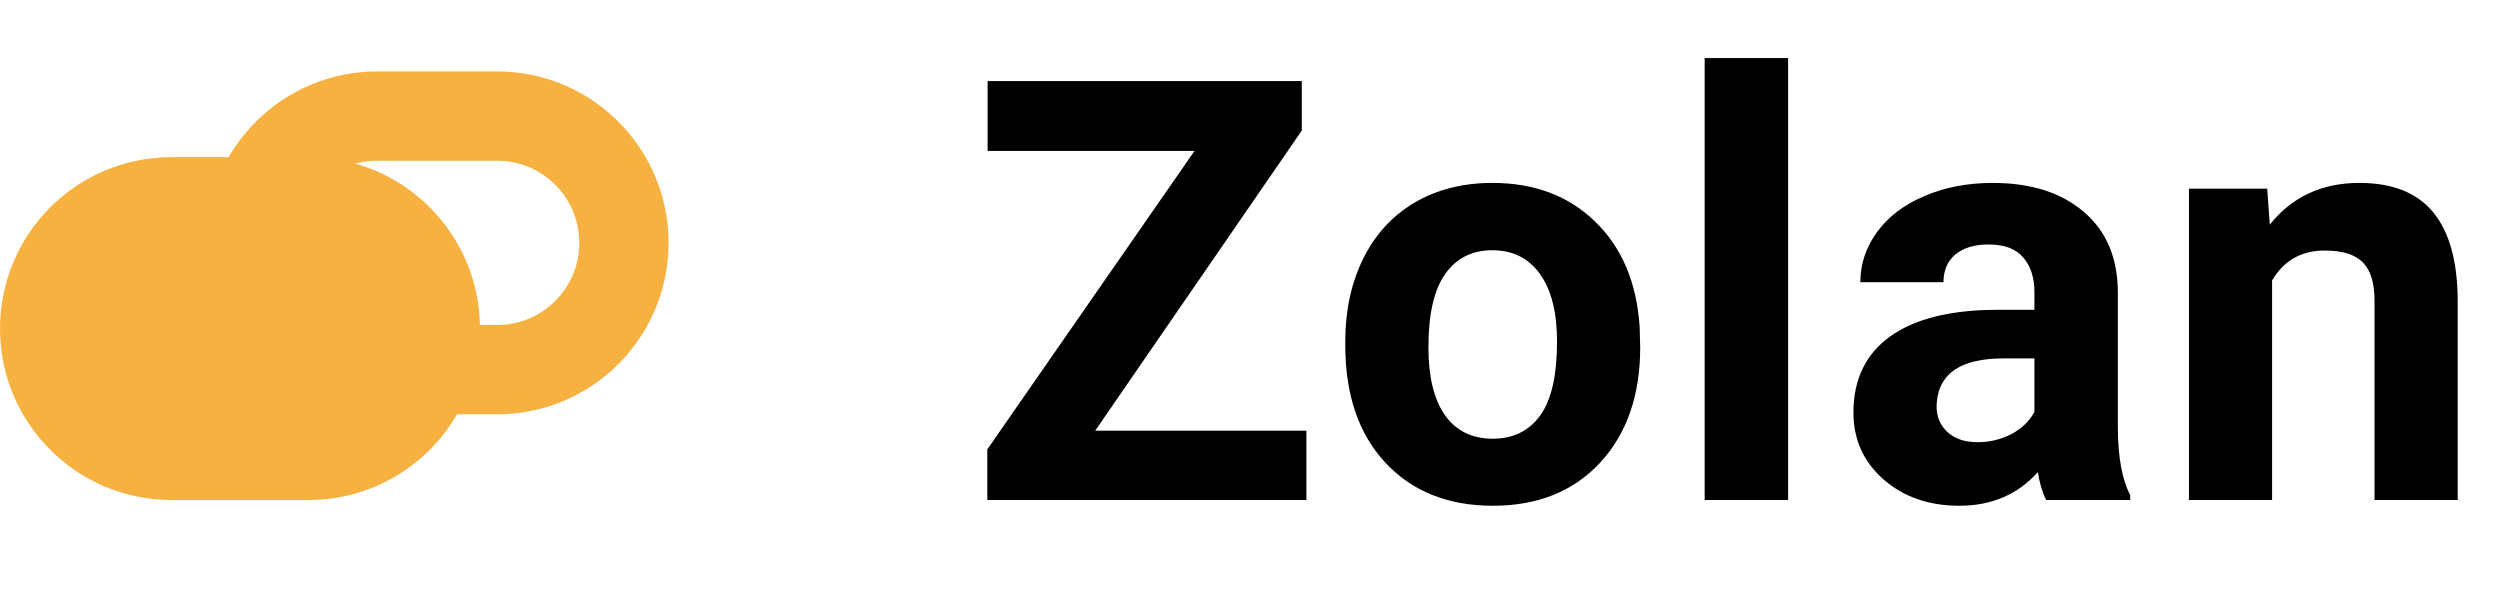
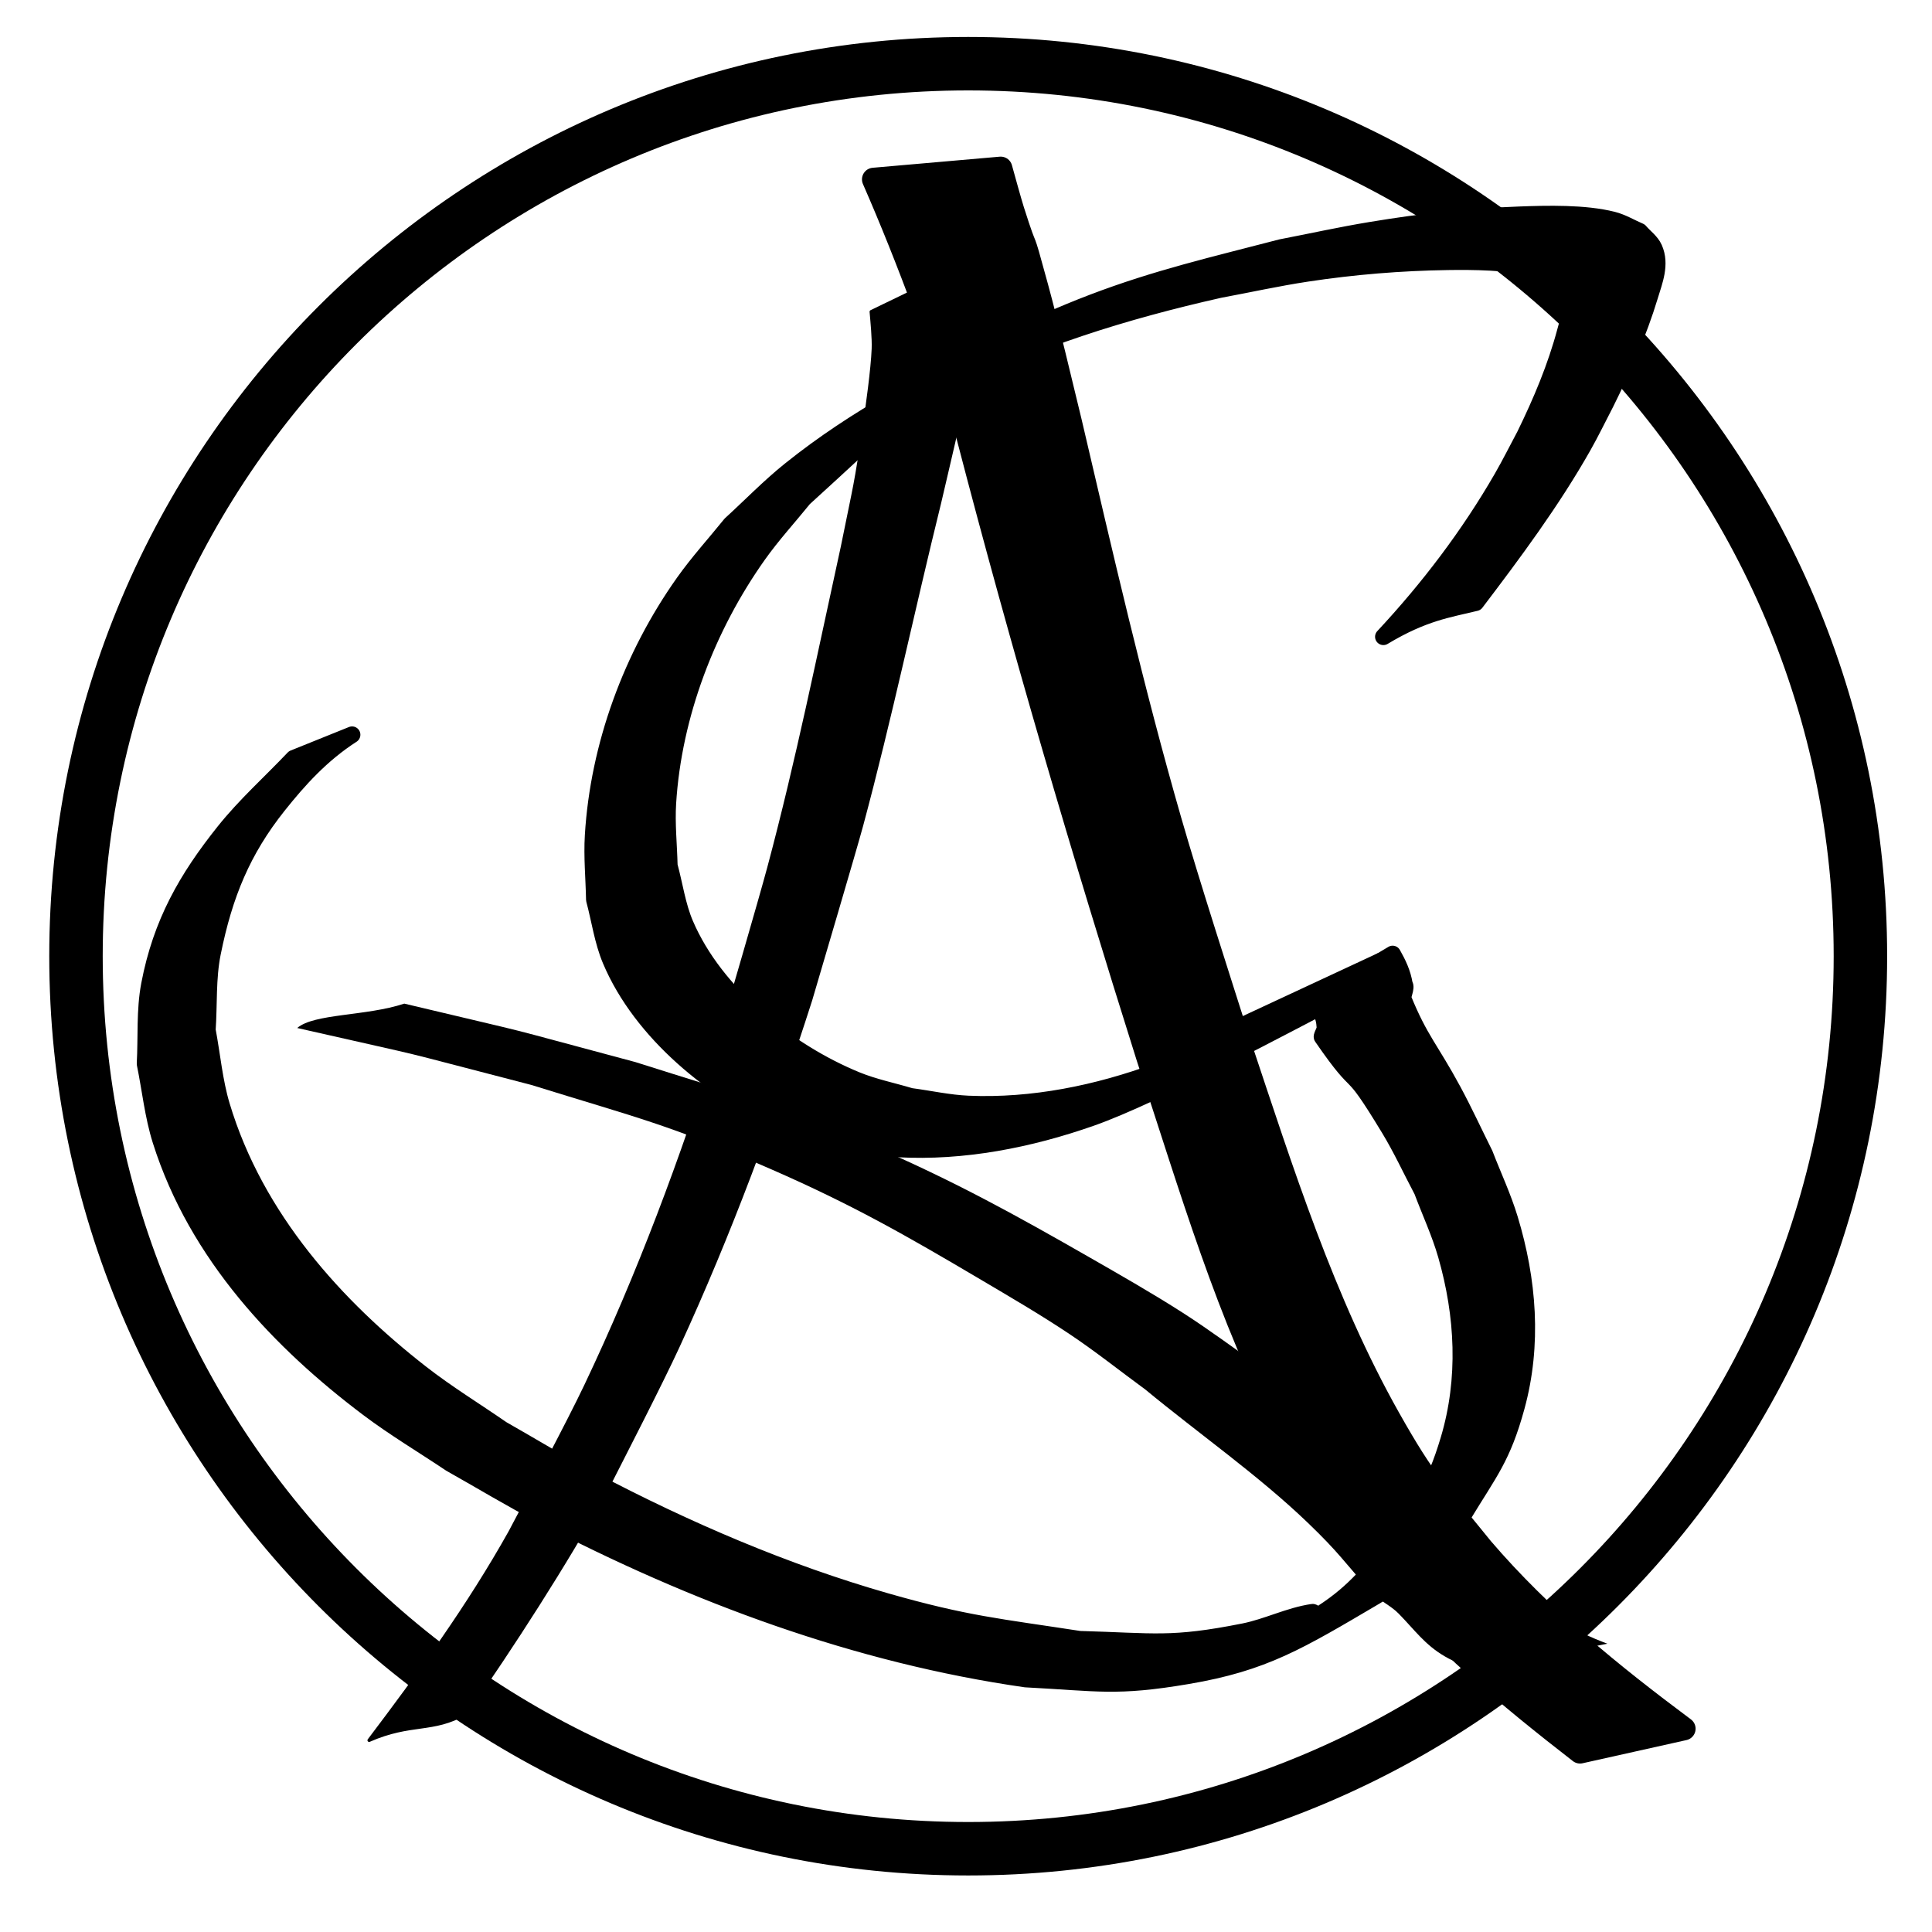
- <svg xmlns="http://www.w3.org/2000/svg" width="140" height="33" fill="none">
-   <rect y="8.8" width="26.88" height="19.2" rx="9.6" fill="#F6B141" />
-   <rect x="14.02" y="6.5" width="20.92" height="14.2" rx="7.1" stroke="#F6B141" stroke-width="5" />
-   <path d="M61.332 24.117h11.827V28H55.29v-2.836l11.602-16.71H55.306V4.54H72.9v2.772L61.332 24.117zm14.003-4.995c0-1.73.333-3.271.999-4.625.666-1.353 1.622-2.4 2.868-3.142 1.257-.741 2.713-1.112 4.367-1.112 2.352 0 4.27.72 5.752 2.16 1.493 1.439 2.326 3.394 2.498 5.865l.032 1.192c0 2.675-.746 4.823-2.24 6.445-1.493 1.612-3.496 2.417-6.01 2.417s-4.522-.805-6.026-2.417c-1.493-1.611-2.24-3.803-2.24-6.574v-.21zm4.657.338c0 1.654.311 2.922.934 3.803.623.87 1.515 1.305 2.675 1.305 1.128 0 2.009-.43 2.643-1.29.633-.87.95-2.255.95-4.156 0-1.622-.317-2.88-.95-3.77-.634-.893-1.526-1.338-2.675-1.338-1.139 0-2.02.446-2.643 1.337-.623.88-.934 2.25-.934 4.109zM100.134 28h-4.673V3.25h4.673V28zm14.454 0c-.215-.419-.371-.94-.467-1.563-1.128 1.257-2.595 1.885-4.399 1.885-1.708 0-3.126-.494-4.254-1.482-1.117-.988-1.676-2.235-1.676-3.738 0-1.848.682-3.266 2.046-4.254 1.375-.989 3.357-1.488 5.946-1.499h2.143v-.999c0-.806-.209-1.45-.628-1.934-.408-.483-1.058-.725-1.95-.725-.784 0-1.402.188-1.853.564-.44.376-.661.892-.661 1.547h-4.656c0-1.01.311-1.944.934-2.803.623-.86 1.504-1.531 2.643-2.015 1.139-.494 2.417-.74 3.835-.74 2.148 0 3.851.542 5.108 1.627 1.267 1.074 1.901 2.588 1.901 4.544v7.557c.011 1.654.242 2.905.693 3.754V28h-4.705zm-3.851-3.239a4.07 4.07 0 0 0 1.901-.45c.58-.313 1.01-.726 1.289-1.242v-2.997h-1.74c-2.331 0-3.572.806-3.722 2.417l-.016.274c0 .58.204 1.058.612 1.434.408.376.967.564 1.676.564zm16.226-14.196l.145 2.015c1.246-1.558 2.917-2.337 5.012-2.337 1.847 0 3.222.543 4.125 1.628.902 1.085 1.364 2.707 1.385 4.866V28h-4.656V16.85c0-.989-.215-1.703-.645-2.144-.43-.45-1.144-.676-2.143-.676-1.311 0-2.293.558-2.949 1.676V28h-4.656V10.565h4.382z" fill="#000" />
+ <svg xmlns="http://www.w3.org/2000/svg" width="531.496" height="531.496" id="svg2" version="1.1">
+   <defs id="defs4">
+     <marker orient="auto" refY="0" refX="0" id="SquareS" style="overflow:visible">
+       <path id="path3266" d="M -5,-5 -5,5 5,5 5,-5 -5,-5 z" style="fill-rule:evenodd;stroke:#000000;stroke-width:1pt;marker-start:none" transform="scale(0.2,0.2)" />
+     </marker>
+     <marker orient="auto" refY="0" refX="0" id="Arrow1Lend" style="overflow:visible">
+       <path id="path3192" d="M 0,0 5,-5 -12.5,0 5,5 0,0 z" style="fill-rule:evenodd;stroke:#000000;stroke-width:1pt;marker-start:none" transform="matrix(-0.8,0,0,-0.8,-10,0)" />
+     </marker>
+     <marker orient="auto" refY="0" refX="0" id="DotS" style="overflow:visible">
+       <path id="path3257" d="m -2.5,-1 c 0,2.76 -2.24,5 -5,5 -2.76,0 -5,-2.24 -5,-5 0,-2.76 2.24,-5 5,-5 2.76,0 5,2.24 5,5 z" style="fill-rule:evenodd;stroke:#000000;stroke-width:1pt;marker-start:none;marker-end:none" transform="matrix(0.2,0,0,0.2,1.48,0.2)" />
+     </marker>
+     <marker orient="auto" refY="0" refX="0" id="Arrow2Sstart" style="overflow:visible">
+       <path id="path3219" style="font-size:12px;fill-rule:evenodd;stroke-width:0.625;stroke-linejoin:round" d="M 8.719,4.034 -2.207,0.016 8.719,-4.002 c -1.745,2.372 -1.735,5.617 -6e-7,8.035 z" transform="matrix(0.3,0,0,0.3,-0.69,0)" />
+     </marker>
+   </defs>
+   <g id="layer1" transform="translate(-119.1027,-57.55086)">
+     <g id="g3800" transform="translate(10,-12)">
+       <flowRoot style="font-style:normal;font-variant:normal;font-weight:200;font-stretch:normal;line-height:0.01%;font-family:BlackChancery;-inkscape-font-specification:'BlackChancery Ultra-Light';fill:#000000;fill-opacity:1;stroke:none" id="flowRoot6796" xml:space="preserve">
+         <flowRegion id="flowRegion6798">
+           <rect y="535.934" x="622.143" height="147.857" width="110.714" id="rect6800" />
+         </flowRegion>
+         <flowPara id="flowPara6802" style="font-size:72px;line-height:1.25"> </flowPara>
+       </flowRoot>
+       <path d="m 489.675,244.725 c 12.439,-13.329 23.552,-27.952 32.663,-43.763 2.195,-3.809 4.152,-7.751 6.228,-11.626 4.528,-9.256 8.544,-18.764 11.201,-28.736 0.91,-3.414 2.576,-8.024 0.766,-11.66 -0.688,-1.383 -2.19,-2.179 -3.285,-3.269 -2.106,-0.812 -4.122,-1.914 -6.319,-2.435 -7.081,-1.68 -16.556,-1.786 -23.518,-1.681 -13.033,0.198 -25.886,1.25 -38.79,3.205 -8.05,1.22 -16.008,2.98 -24.013,4.469 -26.061,5.871 -51.552,13.731 -75.374,25.986 -1.532,0.788 -2.48,2.409 -3.869,3.429 -29.432,21.62 -9.26,4.502 -35.131,28.002 -4.185,5.175 -8.703,10.097 -12.554,15.524 -14.016,19.754 -23.339,44.021 -24.855,68.298 -0.358,5.733 0.267,11.486 0.401,17.228 1.46,5.36 2.196,10.972 4.379,16.08 8.205,19.203 28.184,35.157 47.131,42.91 4.786,1.958 9.905,2.978 14.857,4.467 5.295,0.704 10.549,1.881 15.886,2.112 17.685,0.765 35.554,-2.904 52.062,-8.986 5.561,-2.049 10.876,-4.712 16.33,-7.028 1.854,-0.787 -3.684,1.627 -5.527,2.44 3.888,-2.544 7.775,-5.087 11.663,-7.631 l 38.922,-18.131 c -4.063,2.68 -5.36,6.282 -9.423,8.962 -16.476,8.475 -52.555,27.986 -70.268,34.197 -16.914,5.931 -35.136,9.542 -53.149,8.534 -5.46,-0.305 -10.825,-1.565 -16.237,-2.348 -4.978,-1.639 -10.125,-2.832 -14.933,-4.917 -19.401,-8.416 -39.442,-24.787 -47.821,-44.661 -2.232,-5.294 -2.99,-11.094 -4.484,-16.641 -0.111,-5.885 -0.69,-11.78 -0.334,-17.656 1.505,-24.814 10.612,-49.393 24.943,-69.618 3.959,-5.588 8.594,-10.665 12.89,-15.998 5.463,-4.985 10.619,-10.329 16.39,-14.954 18.459,-14.793 37.537,-24.444 59.024,-35.33 7.82,-3.962 15.85,-7.538 24.038,-10.666 17.851,-6.82 33.532,-10.372 51.981,-15.191 8.227,-1.587 16.413,-3.399 24.68,-4.761 14.656,-2.413 26.263,-3.685 40.871,-4.235 7.639,-0.288 17.947,-0.554 25.699,1.404 2.596,0.655 4.929,2.095 7.393,3.142 1.327,1.563 3.155,2.812 3.981,4.688 1.937,4.401 0.051,8.946 -1.203,13.088 -3.104,10.255 -7.448,20.037 -12.211,29.62 -2.049,3.921 -3.965,7.914 -6.147,11.762 -8.592,15.154 -19.007,29.162 -29.525,43.005 -7.532,1.844 -14.347,2.71 -25.411,9.37 z" id="path6736" style="fill:#000000;fill-opacity:1;stroke:#000000;stroke-width:4.575;stroke-linejoin:round;stroke-miterlimit:4;stroke-opacity:1;stroke-dasharray:none;stroke-dashoffset:0" />
+       <path d="m 492.214,331.999 c 1.483,2.617 2.765,5.279 3.242,8.362 0.741,0.879 -0.665,3.144 -0.319,3.996 4.544,11.197 7.476,13.695 13.72,25.267 3.075,5.7 5.803,11.63 8.704,17.445 2.288,5.943 5.007,11.697 6.865,17.83 5.101,16.837 6.539,34.514 1.832,51.697 -3.822,13.954 -7.417,17.918 -14.658,29.86 -3.645,4.056 -6.972,8.512 -10.934,12.168 -4.109,3.792 -8.474,7.312 -13.178,10.082 -21.077,12.408 -30.601,18.286 -51.733,21.865 -19.666,3.33 -24.31,1.93 -44.496,0.884 -46.252,-6.633 -90.914,-23.098 -133.15,-45.162 -8.466,-4.423 -16.698,-9.399 -25.047,-14.099 -7.573,-5.082 -15.392,-9.721 -22.72,-15.245 -24.034,-18.116 -47.04,-42.087 -57.014,-73.655 -2.148,-6.8 -2.879,-14.071 -4.318,-21.106 0.402,-7.254 -0.146,-14.656 1.207,-21.761 3.236,-16.998 10.303,-29.232 20.533,-42.064 5.846,-7.332 12.762,-13.475 19.142,-20.212 l 16.066,-6.474 c -8.441,5.429 -14.742,12.444 -20.358,19.502 -9.754,12.259 -14.769,24.342 -18.036,40.553 -1.392,6.907 -0.946,14.127 -1.419,21.191 1.307,6.928 1.911,14.076 3.922,20.785 9.321,31.102 31.553,55.459 54.878,73.632 7.158,5.577 14.831,10.259 22.246,15.388 8.278,4.705 16.435,9.694 24.835,14.116 25.874,13.621 53.099,25.311 80.795,33.236 22.063,6.314 31.152,7.028 53.277,10.434 20.634,0.567 25.17,1.895 45.221,-2.099 6.397,-1.274 12.463,-4.404 18.906,-5.338 0.982,-0.142 -2.479,3.348 -1.601,2.831 12.105,-7.135 14.472,-11.04 24.227,-21.39 7.24,-11.564 10.784,-15.405 14.818,-28.944 4.977,-16.702 4.066,-34.145 -0.709,-50.771 -1.747,-6.085 -4.413,-11.781 -6.619,-17.672 -3.005,-5.671 -5.71,-11.559 -9.014,-17.012 -12.053,-19.896 -6.905,-8.434 -18.523,-25.287 -0.208,-0.302 1.186,-2.379 0.766,-2.934 -0.103,-2.716 -1.363,-5.024 -2.774,-7.157 l 21.418,-12.739 z" id="path6738" style="fill:#000000;fill-opacity:1;stroke:#000000;stroke-width:4.575;stroke-linejoin:round;stroke-miterlimit:4;stroke-opacity:1;stroke-dasharray:none;stroke-dashoffset:0" />
+       <path d="m 379.447,140.463 c -0.994,22.818 -6.752,45.299 -11.882,67.388 -7.306,29.547 -13.559,59.416 -21.461,88.794 -1.697,6.31 -12.205,41.872 -14.007,47.995 -10.395,32.455 -22.295,64.513 -36.472,95.309 -4.661,10.124 -14.873,29.956 -20.038,40.103 -10.953,19.789 -25.535,42.403 -38.377,60.805 -9.038,5.218 -14.985,2.358 -26.562,7.447 13.874,-18.34 27.42,-36.977 38.778,-57.268 5.289,-10.032 16.031,-30.173 20.807,-40.214 14.53,-30.548 26.463,-62.539 36.714,-94.987 2.623,-9.017 11.257,-38.509 13.723,-47.731 7.778,-29.084 13.75,-58.673 20.193,-88.114 3.662,-18.138 3.526,-16.146 6.069,-33.41 0.73,-4.952 2.212,-15.48 2.424,-21.095 0.11,-2.922 -0.315,-7.138 -0.573,-10.185 l 30.666,-14.837 z" id="path6758" style="fill:#000000;fill-opacity:1;stroke:#000000;stroke-width:0.915;stroke-linejoin:round;stroke-miterlimit:4;stroke-opacity:1;stroke-dasharray:none;stroke-dashoffset:0" />
+       <path d="m 514.344,528.984 c -0.65,-0.409 -1.257,-0.881 -1.949,-1.226 -3.257,-1.622 -2.448,-0.564 -5.857,-2.552 -5.455,-3.18 -8.314,-7.306 -12.605,-11.683 -2.096,-2.216 -5.553,-3.735 -7.593,-5.995 -7.732,-8.567 -8.622,-10.561 -17.367,-18.977 -13.564,-13.055 -30.22,-24.702 -44.803,-36.751 -6.958,-5.089 -13.68,-10.466 -20.876,-15.268 -8,-5.339 -16.358,-10.212 -24.673,-15.127 -20.547,-12.145 -35.136,-20.464 -57.335,-30.174 -28.372,-12.409 -36.349,-13.993 -66.009,-23.209 -43.37,-11.213 -21.894,-6.008 -64.411,-15.669 4.666,-4.01 18.924,-3.219 29.457,-6.703 41.876,9.966 20.675,4.623 63.586,16.084 28.776,9.148 38.742,11.524 66.451,23.546 21.395,9.282 38.538,18.741 58.538,30.211 8.607,4.936 17.236,9.856 25.559,15.188 7.52,4.817 14.626,10.159 21.939,15.238 15.535,11.959 31.654,23.522 46.039,36.685 6,5.49 12.948,12.952 18.804,18.709 2.22,2.182 4.525,4.29 6.787,6.435 7.314,6.205 14.05,10.584 23.268,13.987 l -36.951,7.249 z" id="path6794" style="fill:#000000;fill-opacity:1;stroke:#000000;stroke-width:0;stroke-linejoin:round;stroke-miterlimit:4;stroke-opacity:1;stroke-dasharray:none;stroke-dashoffset:0" />
+       <path d="m 384.396,115.846 c 0.84,3.022 2.568,9.298 3.306,11.624 4.719,14.87 1.634,2.815 6.633,21.187 2.949,10.836 6.571,26.158 9.142,36.754 8.615,36.836 17.078,73.779 27.534,110.081 5.079,17.631 13.493,43.686 19.052,61.171 11.728,35.121 23.044,70.981 41.137,103.104 10.057,17.856 13.097,20.325 25.595,35.805 16.388,19.135 35.758,34.779 55.565,49.55 l -28.59,6.379 c -19.506,-15.133 -38.695,-31.008 -54.618,-50.533 -12.395,-16.024 -15.132,-18.182 -24.94,-36.594 -17.35,-32.569 -27.606,-68.723 -39.281,-103.844 -17.821,-56.536 -34.6,-113.438 -49.538,-170.934 -6.983,-23.316 -16.246,-48.491 -25.956,-70.698 l 34.96,-3.054 z" id="path6816" style="fill:#000000;fill-opacity:1;stroke:#000000;stroke-width:6.406;stroke-linejoin:round;stroke-miterlimit:4;stroke-opacity:1;stroke-dasharray:none;stroke-dashoffset:0" />
+       <path id="path6818" d="m 620.904,332.607 c 0,135.536 -109.961,245.536 -245.449,245.536 -135.488,0 -245.449,-110 -245.449,-245.536 0,-135.536 109.961,-245.536 245.449,-245.536 135.488,0 245.449,110 245.449,245.536 z" style="fill:none;stroke:#000000;stroke-width:14.706;stroke-linejoin:bevel;stroke-miterlimit:4;stroke-opacity:1;stroke-dasharray:none;stroke-dashoffset:0" />
+     </g>
+   </g>
</svg>
